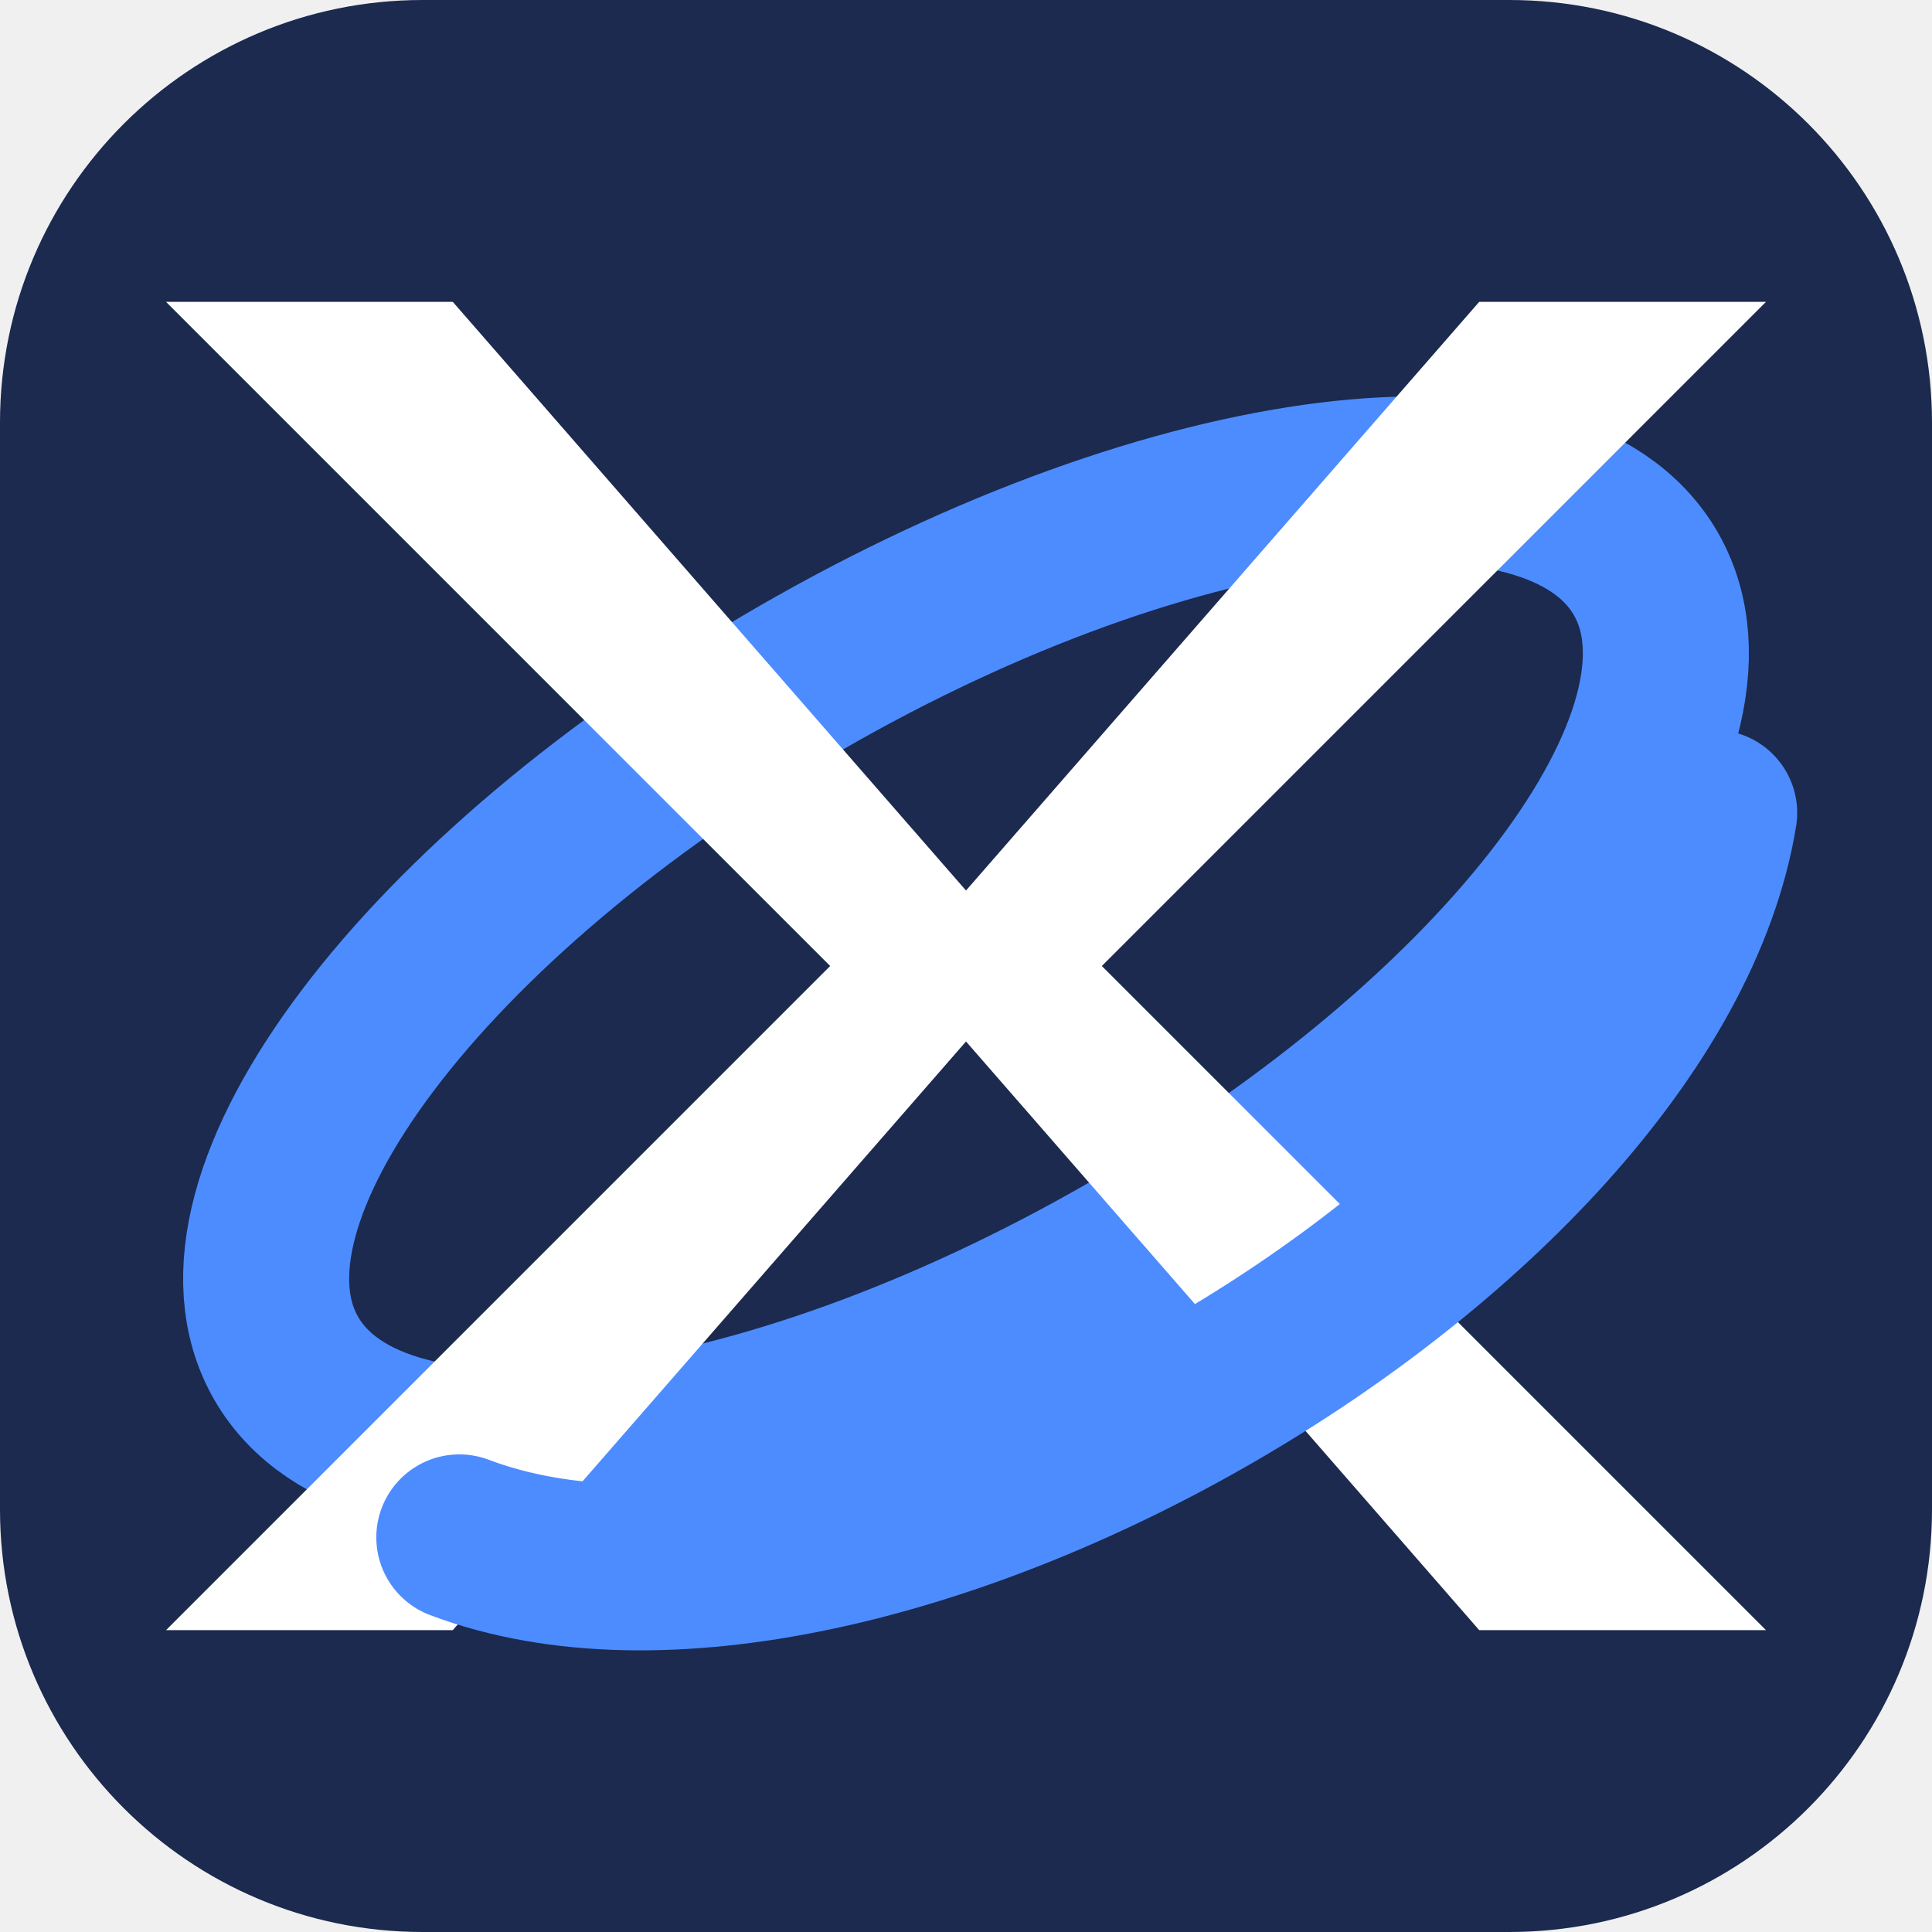
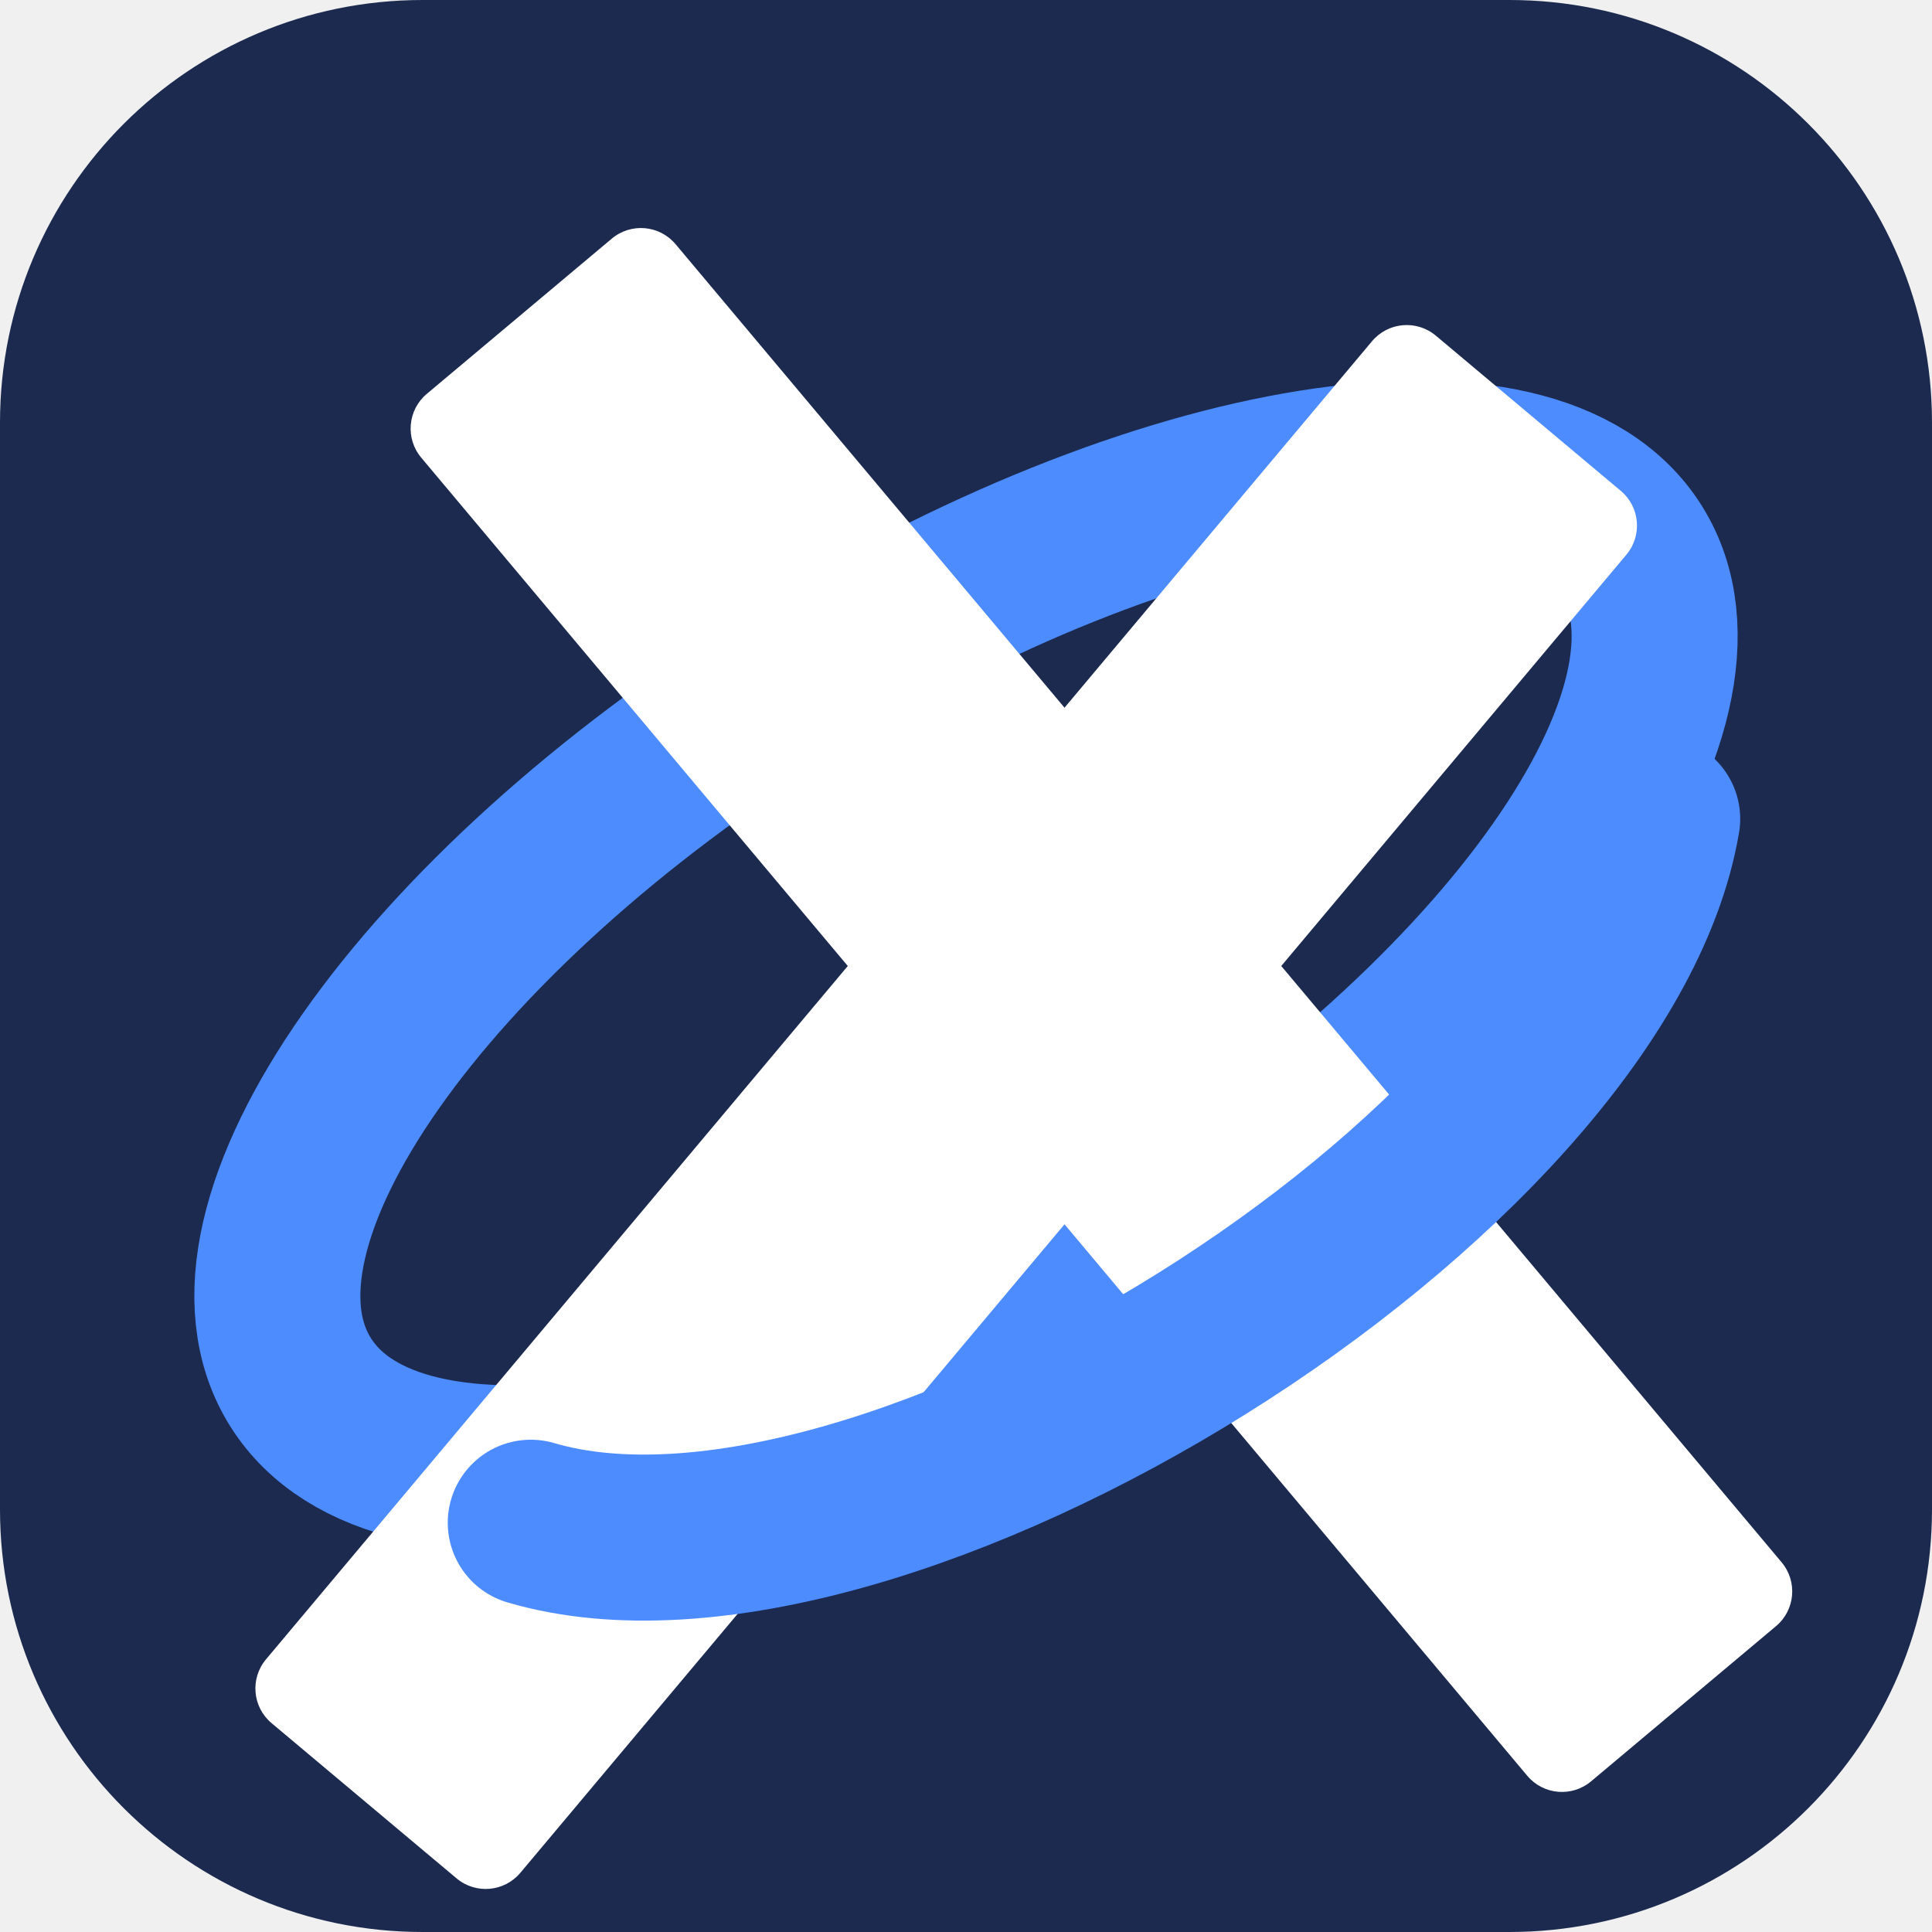
<svg xmlns="http://www.w3.org/2000/svg" viewBox="0 0 64 64">
  <rect width="64" height="64" rx="14" fill="#1B2A4E" />
-   <ellipse cx="32" cy="32" rx="26" ry="11" fill="none" stroke="#4D8CFF" stroke-width="5.5" stroke-linecap="round" transform="rotate(-30 32 32)" />
-   <path fill="#FFFFFF" fill-rule="evenodd" d="M15 10 32 29.5 49 10h9.5L36.5 32l22 22H49L32 34.5 15 54H5.5l22-22-22-22z" />
-   <path d="M8 40c9 11 39 11 48 0" fill="none" stroke="#4D8CFF" stroke-width="5.5" stroke-linecap="round" transform="rotate(-30 32 32)" />
+   <ellipse cx="32" cy="32" rx="26" ry="11" fill="none" stroke="#4D8CFF" stroke-width="5.5" transform="rotate(-32 32 32)" />
+   <g fill="#FFFFFF">
+     <rect x="29" y="6" width="11" height="60" rx="1.5" transform="rotate(40 32 32)" />
+     <rect x="29" y="6" width="11" height="60" rx="1.5" transform="rotate(-40 32 32)" />
+   </g>
+   <path d="M10 40 C18 49, 46 49, 54 40" fill="none" stroke="#4D8CFF" stroke-width="5.5" stroke-linecap="round" transform="rotate(-32 32 32)" />
</svg>
